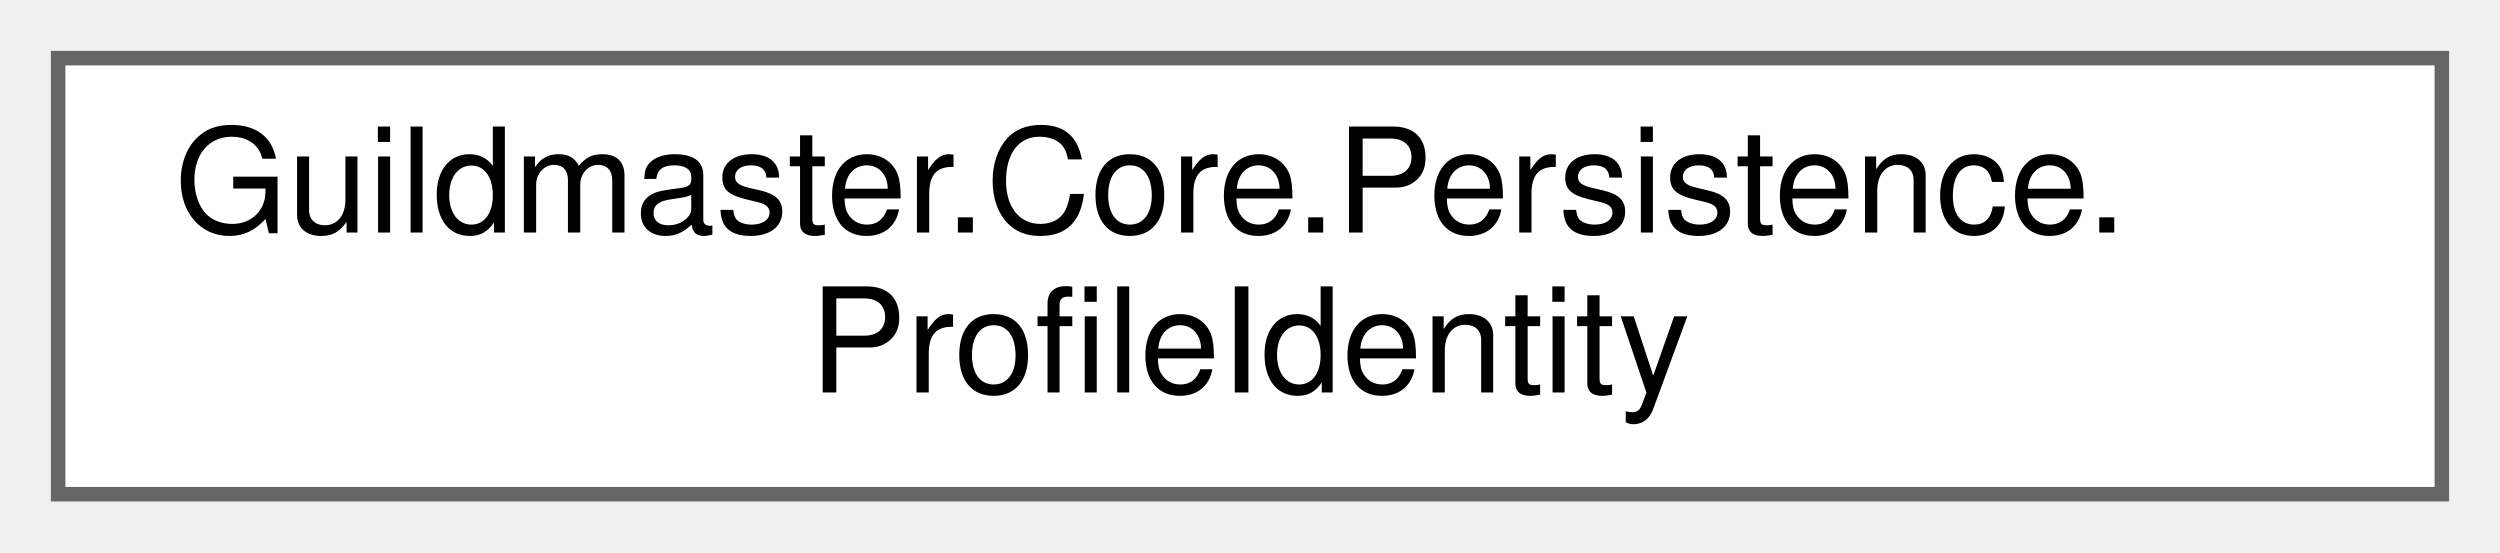
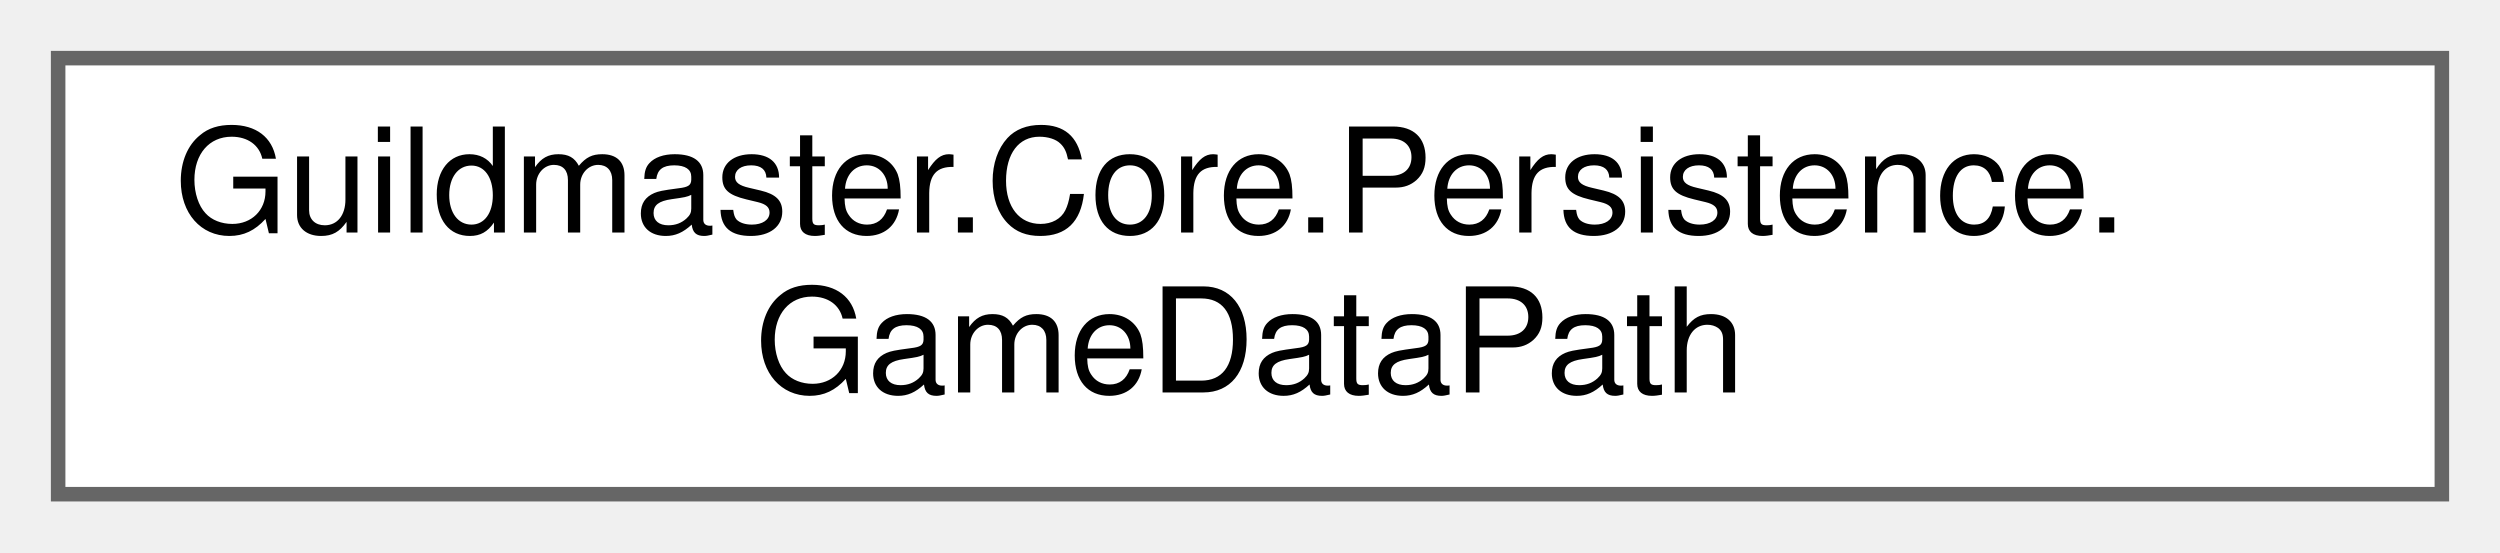
<svg xmlns="http://www.w3.org/2000/svg" xmlns:xlink="http://www.w3.org/1999/xlink" width="172pt" height="38pt" viewBox="0.00 0.00 172.00 38.00">
  <g id="graph0" class="graph" transform="scale(1 1) rotate(0) translate(4 34)">
    <g id="Node000000" class="node">
      <g id="a_Node000000">
-         <a xlink:href="structGuildmaster_1_1Core_1_1Persistence_1_1ProfileIdentity.html" target="_top" xlink:title="Кем игрок выглядит для остальных: имя, цвет и курсор.">
+         <a xlink:href="classGuildmaster_1_1Core_1_1Persistence_1_1GameDataPath.html" target="_top" xlink:title="Корень пользовательских данных игры — намеренно не Application.persistentDataPath (ТЗ [[save-system]]...">
          <polygon fill="white" stroke="#666666" points="164,-30 0,-30 0,0 164,0 164,-30" />
          <text text-anchor="start" x="8" y="-18" font-family="Helvetica,sans-Serif" font-size="10.00">Guildmaster.Core.Persistence.</text>
-           <text text-anchor="middle" x="82" y="-7" font-family="Helvetica,sans-Serif" font-size="10.00">ProfileIdentity</text>
+           <text text-anchor="middle" x="82" y="-7" font-family="Helvetica,sans-Serif" font-size="10.00">GameDataPath</text>
        </a>
      </g>
    </g>
  </g>
</svg>
